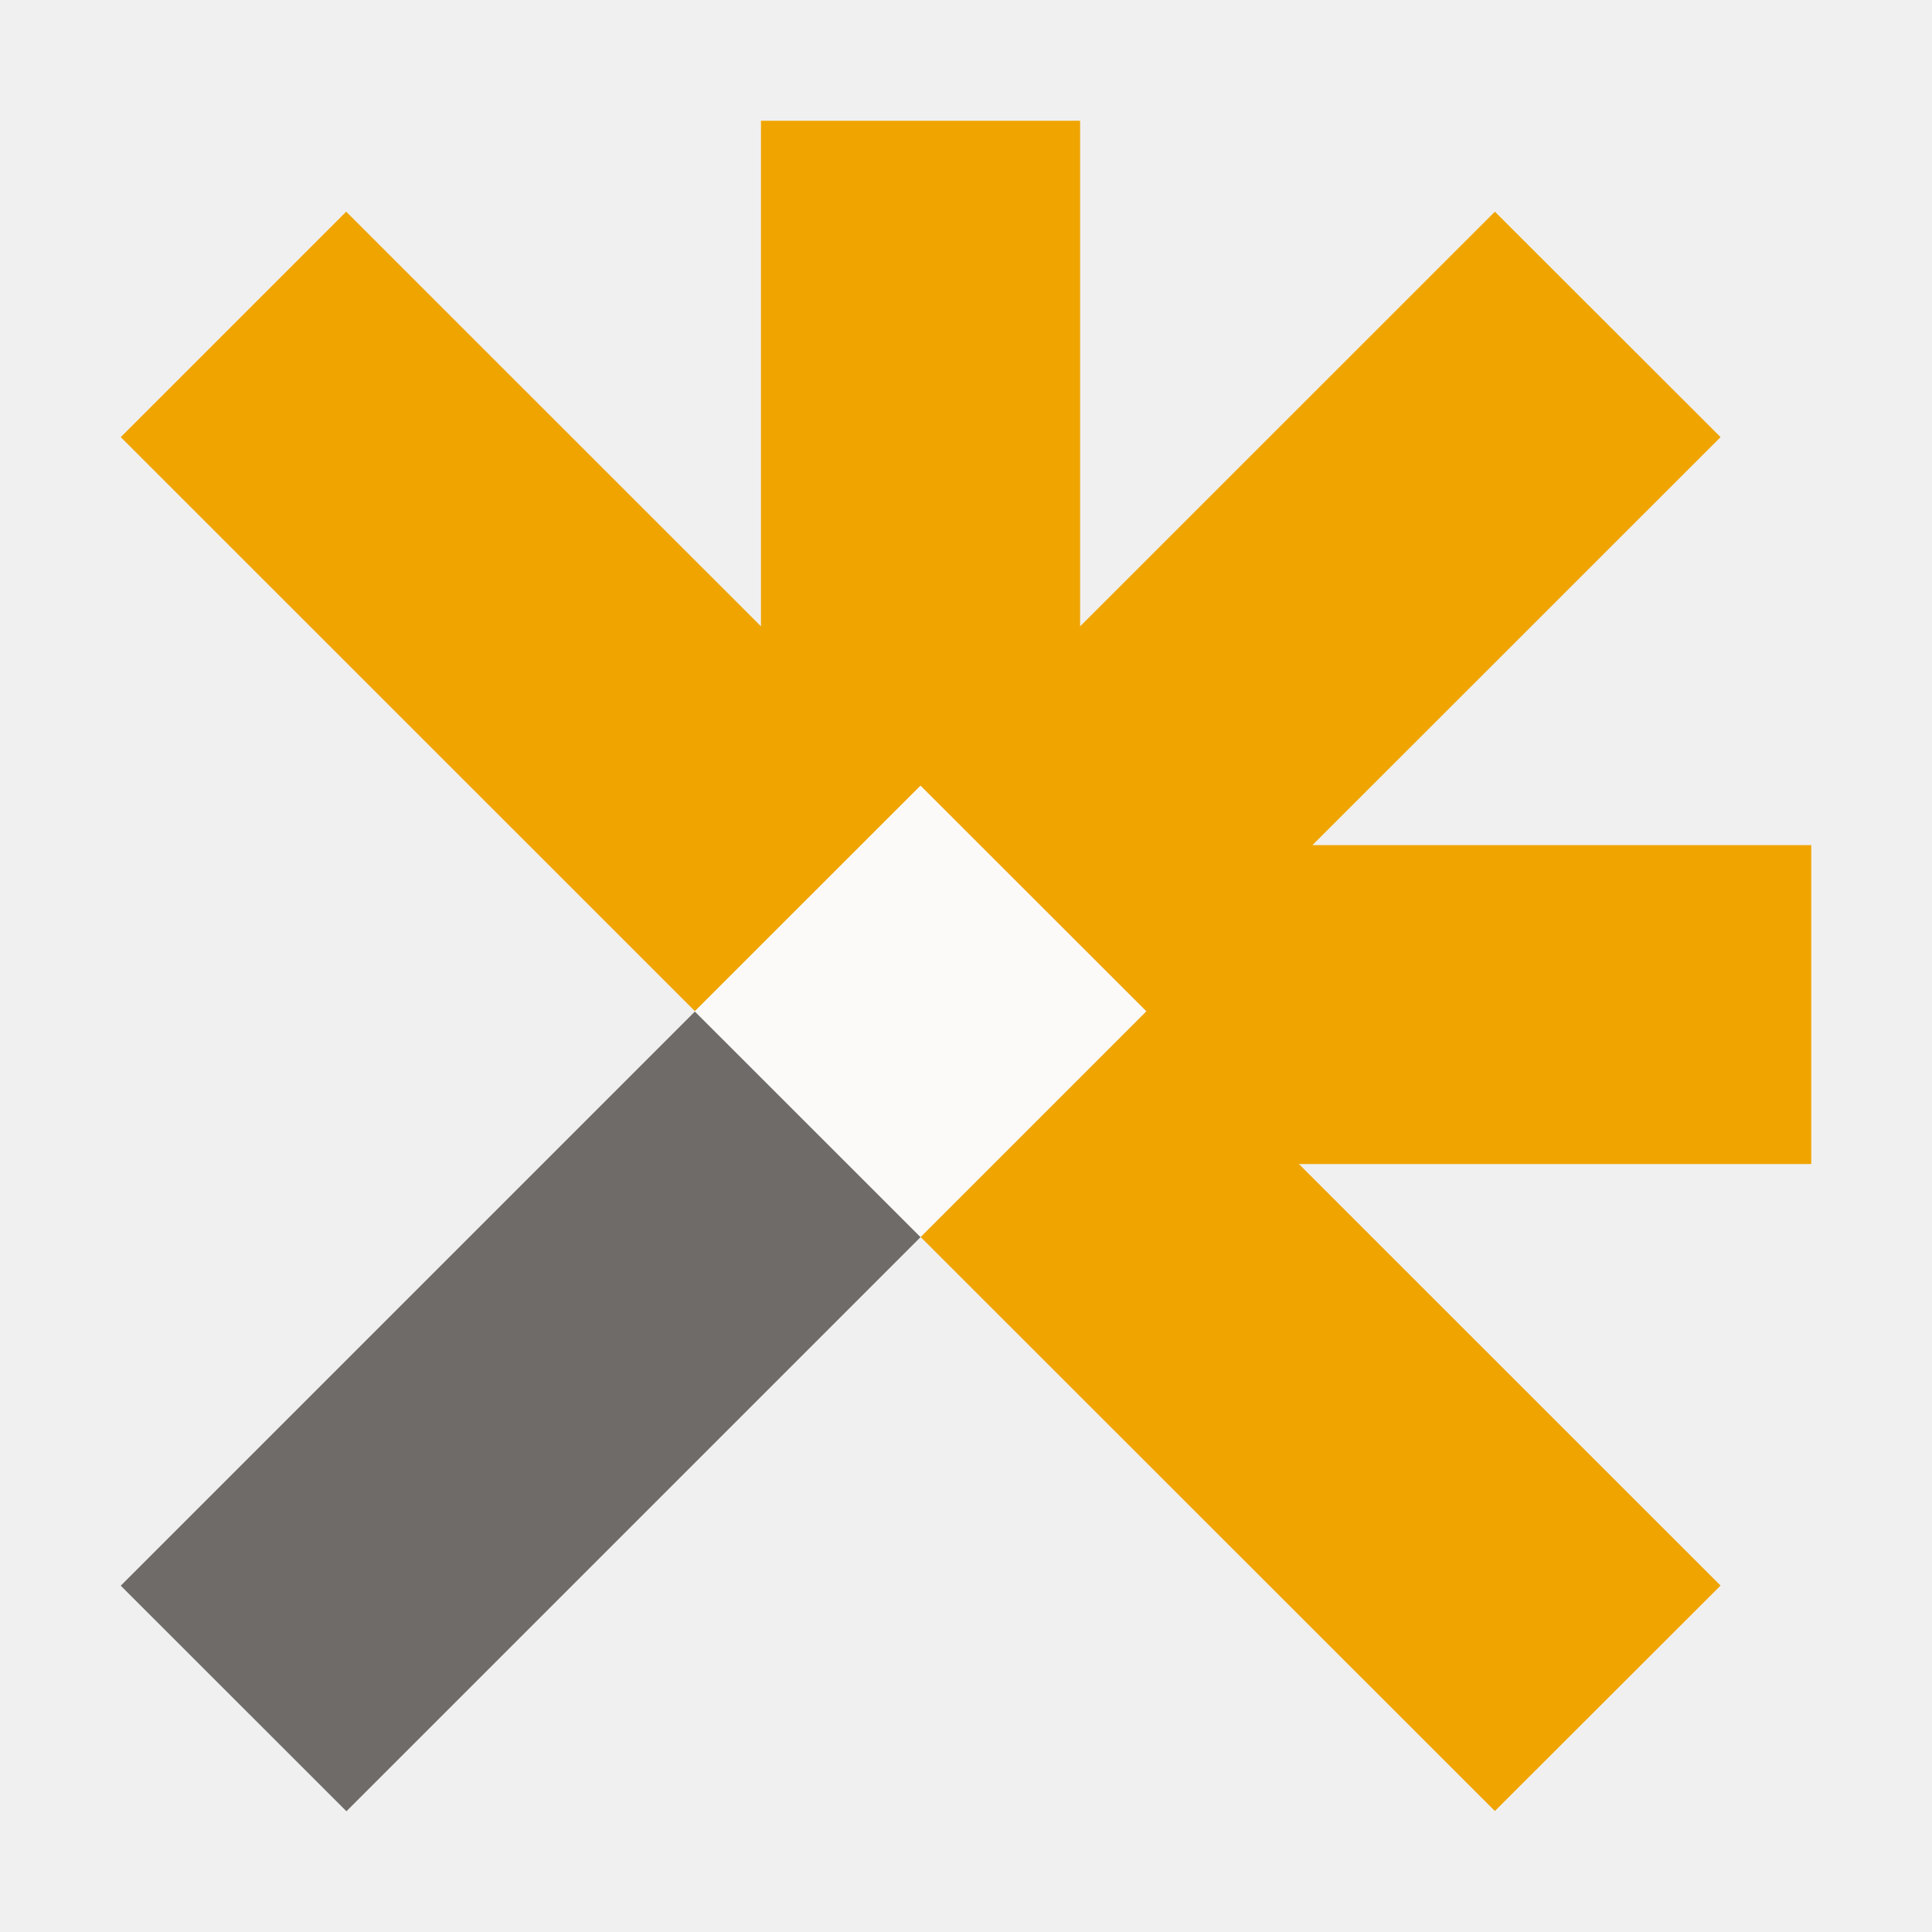
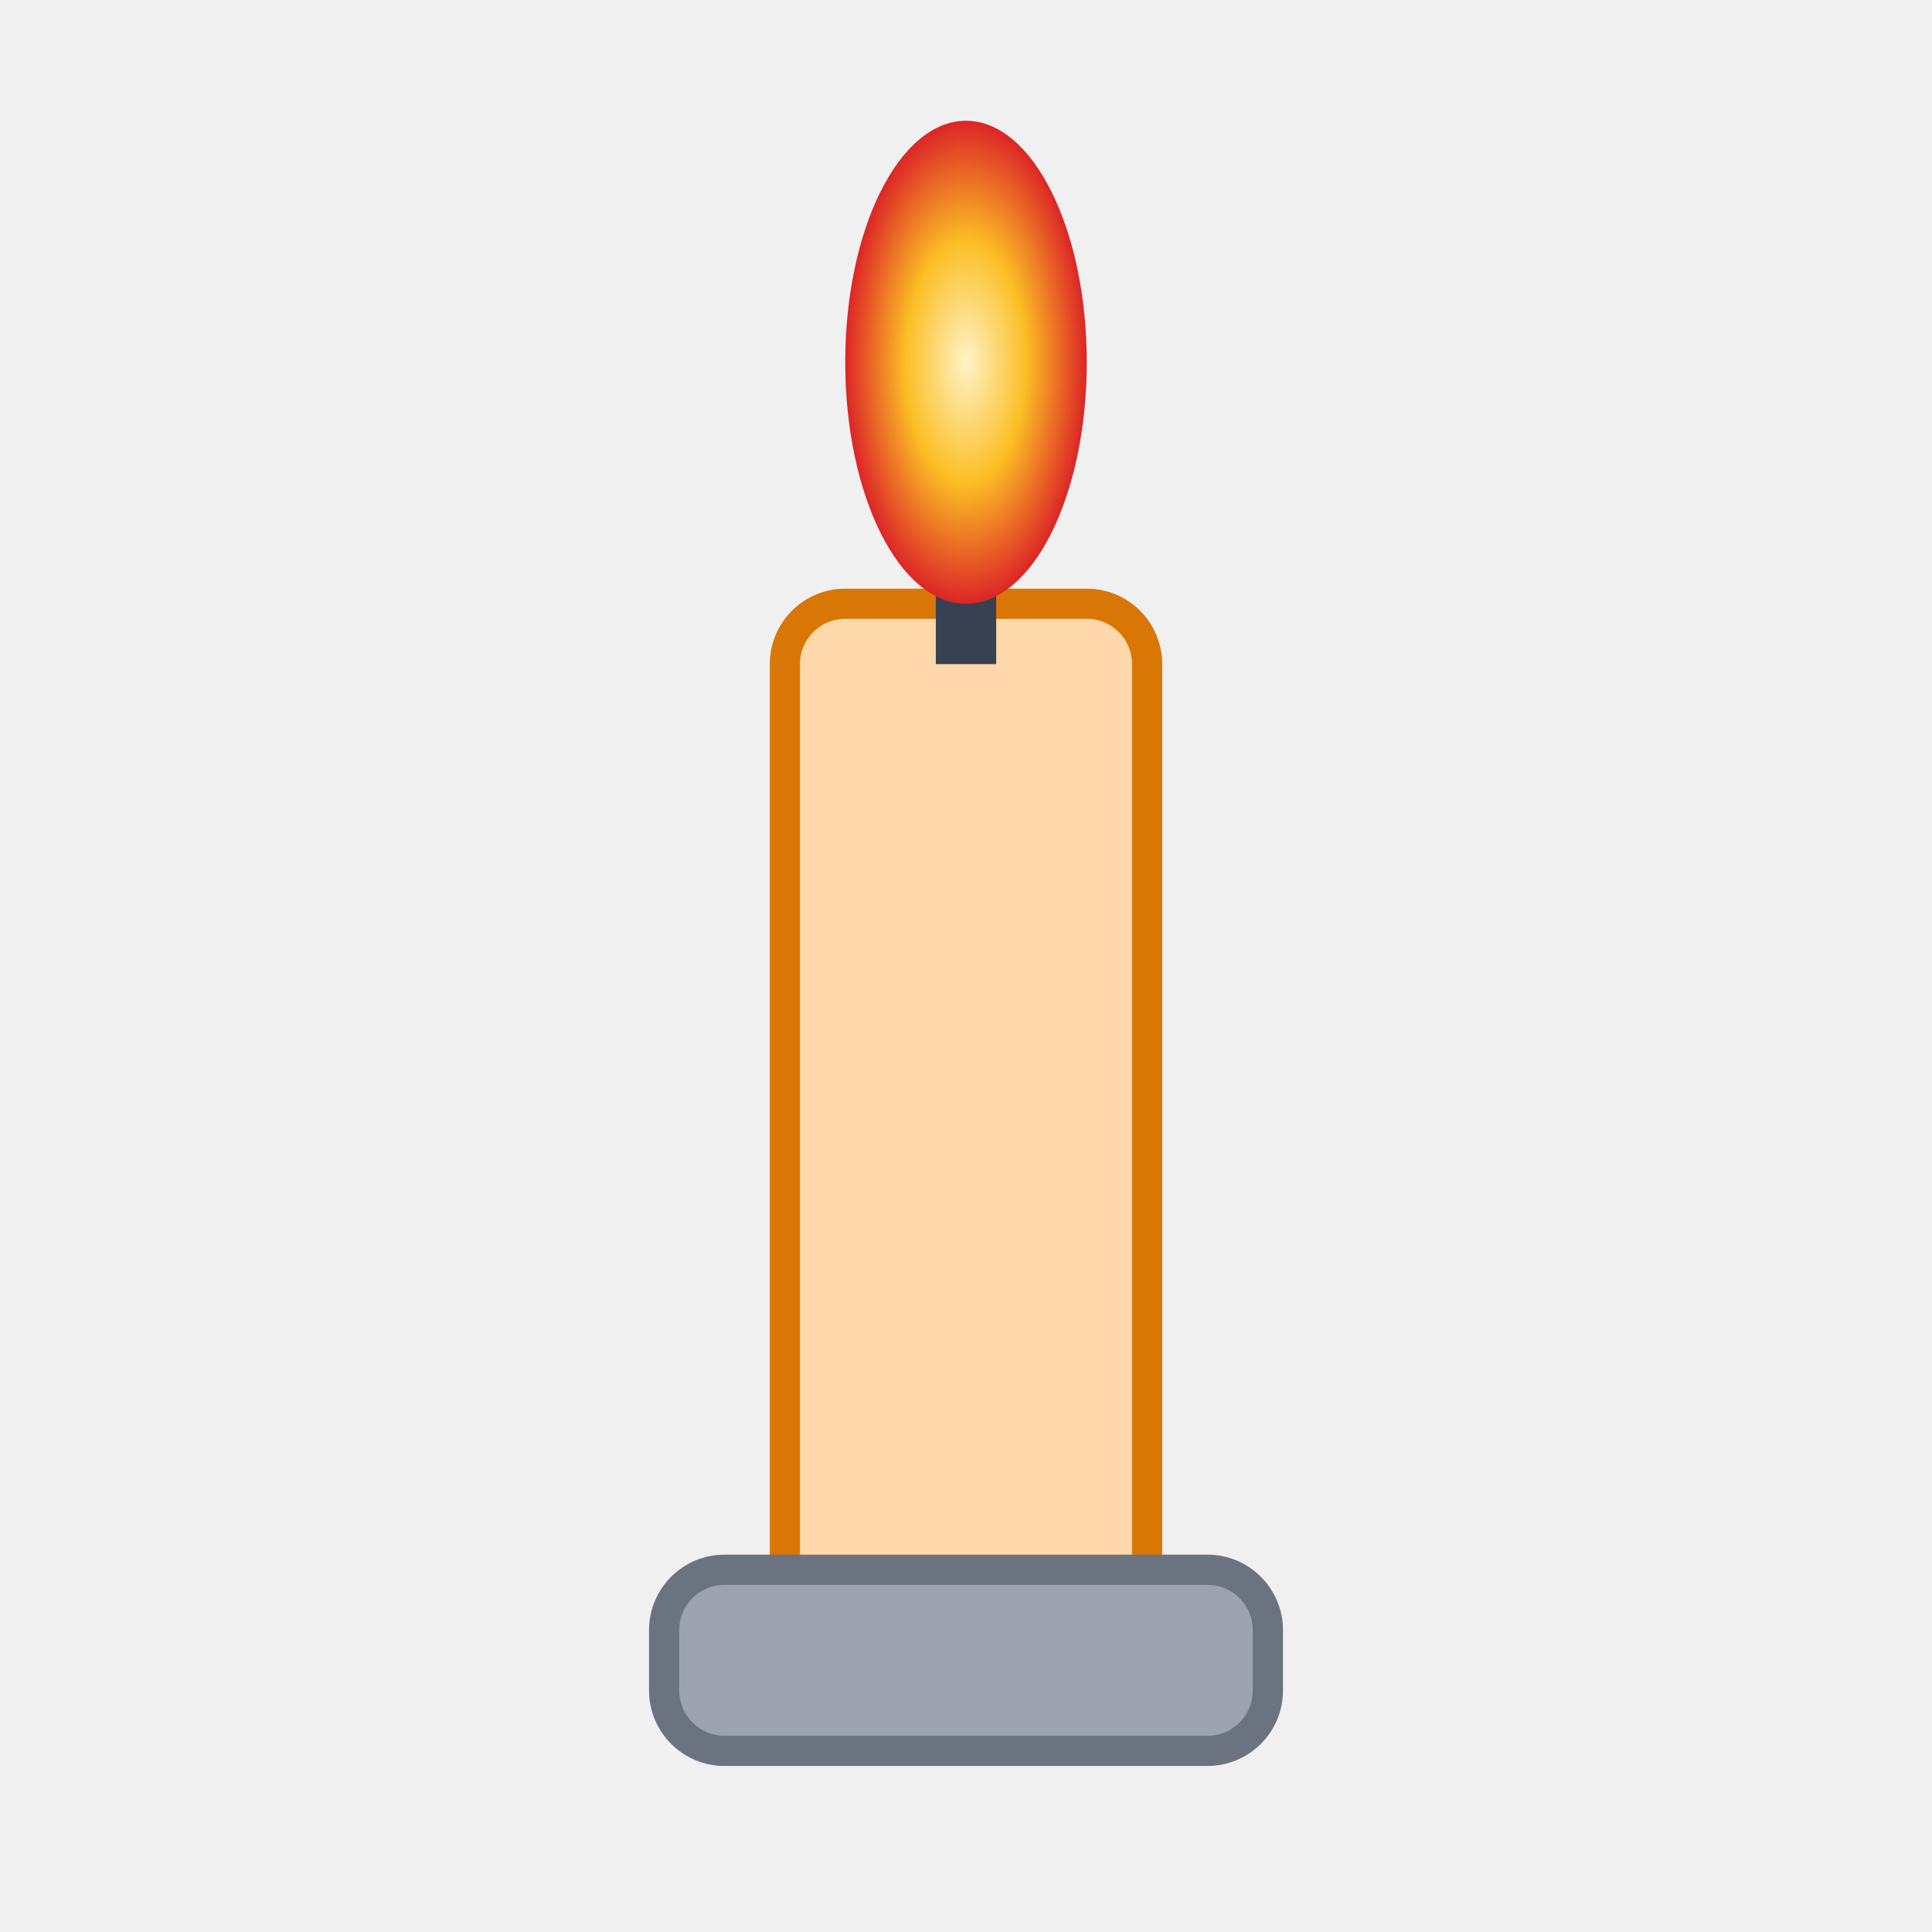
- <svg xmlns="http://www.w3.org/2000/svg" version="1.1" width="16" height="16">
-   <svg width="16" height="16" viewBox="0 0 16 16" fill="none">
-     <g clip-path="url(#clip0_1007_5605)">
-       <path d="M15 6.999H10.869L14.249 3.62L12.38 1.753L8.945 5.187V1H6.302V5.187L2.867 1.753L1 3.62L5.756 8.375L7.624 6.508L9.493 8.375L7.624 10.244L12.38 14.998L14.249 13.131L10.757 9.64H15V6.999Z" fill="#F0A400" />
-       <path d="M5.755 8.377L1 13.132L2.869 15L7.624 10.245L5.755 8.377Z" fill="#6E6B68" />
-       <path d="M7.623 6.507L5.754 8.375L7.623 10.244L9.492 8.375L7.623 6.507Z" fill="#FBFAF9" />
-     </g>
-     <defs>
-       <clipPath id="SvgjsClipPath1005">
-         <rect width="14" height="14" fill="white" transform="translate(1 1)" />
-       </clipPath>
-     </defs>
-   </svg>
-   <style>@media (prefers-color-scheme: light) { :root { filter: none; } }
- @media (prefers-color-scheme: dark) { :root { filter: none; } }
- </style>
+ <svg xmlns="http://www.w3.org/2000/svg" width="32" height="32" viewBox="0 0 32 32" fill="none">
+   <rect x="13" y="10" width="6" height="18" fill="#FED7AA" stroke="#D97706" stroke-width="0.5" rx="1" />
+   <rect x="11" y="26" width="10" height="3" fill="#9CA3AF" stroke="#6B7280" stroke-width="0.5" rx="1" />
+   <rect x="15.5" y="8" width="1" height="3" fill="#374151" />
+   <ellipse cx="16" cy="6" rx="2" ry="4" fill="url(#flame)" />
+   <defs>
+     <radialGradient id="flame" cx="50%" cy="50%" r="50%">
+       <stop offset="0%" stop-color="#FEF3C7" />
+       <stop offset="50%" stop-color="#FBBF24" />
+       <stop offset="100%" stop-color="#DC2626" />
+     </radialGradient>
+   </defs>
</svg>
